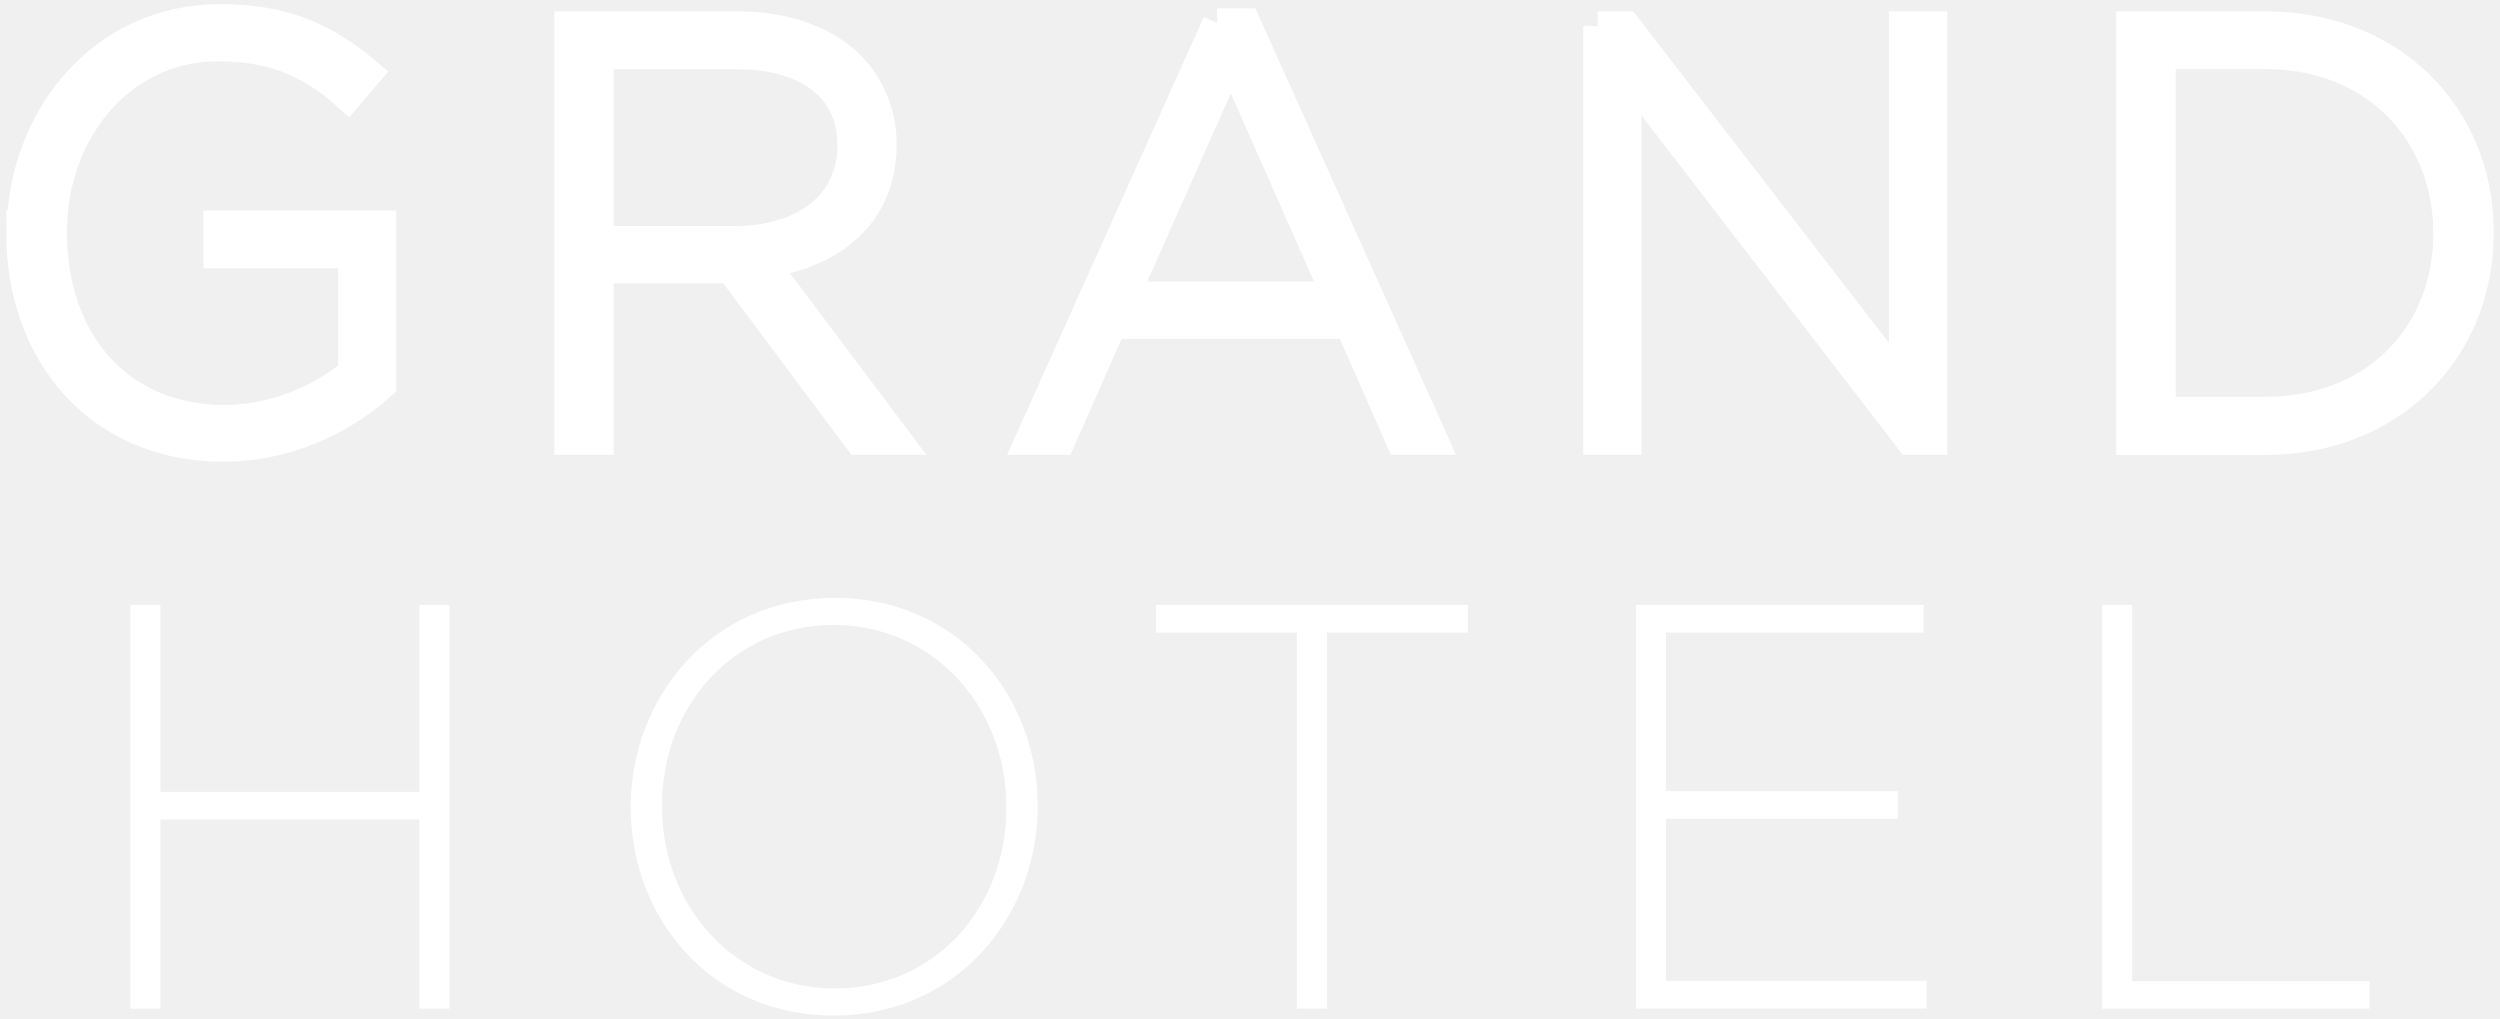
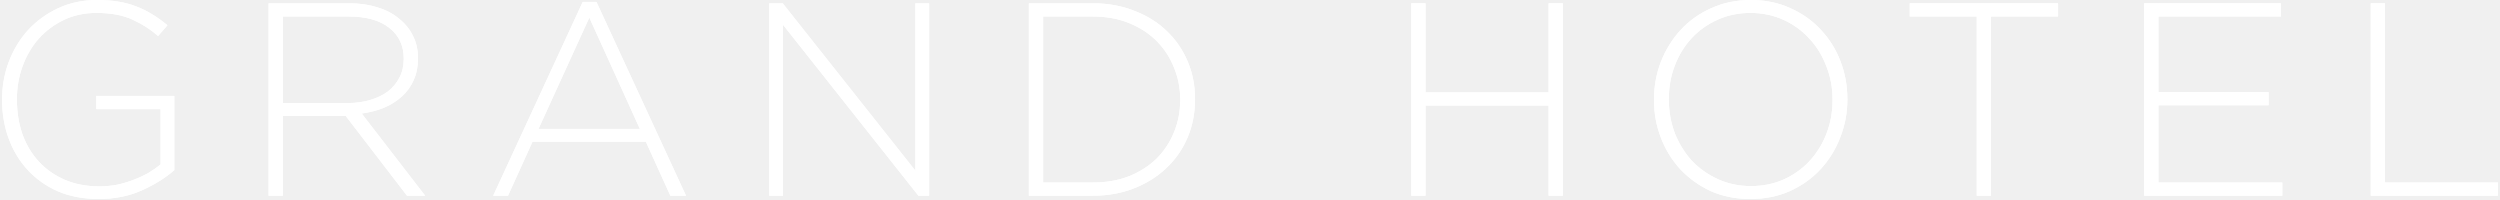
- <svg xmlns="http://www.w3.org/2000/svg" width="265" height="108" viewBox="0 0 265 108" fill="none">
-   <path d="M2.267 24.828V24.697C2.267 12.842 10.621 2 23.352 2C30.301 2 34.678 4.138 38.947 7.759L36.867 10.197C33.511 7.196 29.608 4.926 23.151 4.926C12.791 4.926 5.532 13.949 5.532 24.547V24.678C5.532 36.027 12.426 44.486 23.808 44.486C29.225 44.486 34.295 42.16 37.396 39.478V26.873H23.133V23.872H40.442V40.791C36.594 44.299 30.629 47.375 23.68 47.375C10.219 47.375 2.23 37.152 2.23 24.809L2.267 24.828Z" fill="white" stroke="white" stroke-width="3.128" />
-   <path d="M60.339 2.77H78.25C83.484 2.77 87.698 4.458 90.251 7.103C92.258 9.166 93.48 12.111 93.48 15.244V15.375C93.48 22.709 88.172 26.911 80.986 27.905L95.067 46.645H91.036L77.447 28.468H63.494V46.645H60.32V2.77H60.339ZM77.885 25.523C85.017 25.523 90.324 21.828 90.324 15.488V15.357C90.324 9.467 85.819 5.771 78.067 5.771H63.494V25.523H77.885Z" fill="white" stroke="white" stroke-width="3.128" />
-   <path d="M129.013 2.45H132.059L151.921 46.644H148.456L143.039 34.357H117.868L112.451 46.644H109.168L129.031 2.45H129.013ZM141.689 31.412L130.472 6.033L119.2 31.412H141.689Z" fill="white" stroke="white" stroke-width="3.128" />
-   <path d="M169.363 2.77H172.355L201.793 40.942V2.77H204.839V46.645H202.468L172.428 7.647V46.645H169.382V2.77H169.363Z" fill="white" stroke="white" stroke-width="3.128" />
-   <path d="M225.891 2.77H240.099C253.505 2.77 262.771 12.243 262.771 24.585V24.717C262.771 37.059 253.505 46.663 240.099 46.663H225.891V2.789V2.77ZM229.064 5.771V43.624H240.099C251.991 43.624 259.488 35.277 259.488 24.81V24.679C259.488 14.268 251.991 5.753 240.099 5.753H229.064V5.771Z" fill="white" stroke="white" stroke-width="3.128" />
-   <path d="M13.82 64.126H17.01V83.94H44.452V64.126H47.641V106.92H44.452V86.868H17.01V106.92H13.82V64.126Z" fill="white" />
-   <path d="M66.859 85.641V85.513C66.859 73.84 75.493 63.375 88.49 63.375C101.487 63.375 109.993 73.712 109.993 85.385V85.513C109.993 97.186 101.359 107.651 88.362 107.651C75.365 107.651 66.859 97.314 66.859 85.641ZM106.675 85.641V85.513C106.675 74.938 98.957 66.247 88.362 66.247C77.766 66.247 70.177 74.81 70.177 85.385V85.513C70.177 96.088 77.895 104.778 88.49 104.778C99.086 104.778 106.675 96.216 106.675 85.641Z" fill="white" />
-   <path d="M137.467 67.053H122.527V64.126H155.597V67.053H140.657V106.92H137.467V67.053Z" fill="white" />
-   <path d="M173.406 64.126H203.909V67.053H176.596V83.867H201.16V86.794H176.596V103.974H204.221V106.901H173.406V64.107V64.126Z" fill="white" />
-   <path d="M222.82 64.126H226.01V103.992H251.179V106.92H222.82V64.126Z" fill="white" />
+ <svg xmlns="http://www.w3.org/2000/svg" width="603" height="48" viewBox="0 0 603 48" fill="none">
+   <mask id="path-1-inside-1_1211_6626" fill="white">
+     <path d="M42.042 41.039C39.922 42.895 37.294 44.53 34.158 45.945C31.066 47.315 27.621 48 23.822 48C20.156 48 16.865 47.381 13.95 46.144C11.079 44.862 8.649 43.138 6.662 40.972C4.674 38.807 3.15 36.287 2.09 33.414C1.03 30.497 0.5 27.403 0.5 24.133V24C0.5 20.862 1.03 17.856 2.09 14.983C3.194 12.066 4.74 9.503 6.728 7.293C8.76 5.083 11.189 3.315 14.016 1.989C16.843 0.663 19.979 0 23.424 0C25.324 0 27.047 0.133 28.593 0.398C30.183 0.663 31.64 1.061 32.965 1.591C34.335 2.122 35.616 2.762 36.808 3.514C38.045 4.265 39.238 5.127 40.386 6.099L38.133 8.685C36.322 7.094 34.246 5.768 31.905 4.707C29.608 3.646 26.715 3.116 23.226 3.116C20.399 3.116 17.815 3.669 15.474 4.773C13.133 5.878 11.101 7.381 9.378 9.282C7.7 11.182 6.397 13.392 5.469 15.912C4.542 18.431 4.078 21.083 4.078 23.867V24C4.078 27.006 4.52 29.79 5.403 32.354C6.331 34.917 7.656 37.127 9.378 38.983C11.101 40.84 13.177 42.298 15.606 43.359C18.08 44.42 20.863 44.95 23.955 44.95C25.412 44.95 26.848 44.818 28.261 44.553C29.675 44.243 31 43.845 32.236 43.359C33.517 42.873 34.71 42.32 35.814 41.702C36.919 41.039 37.89 40.354 38.73 39.646V26.32H23.226V23.138H42.042V41.039Z" />
+     <path d="M102.546 47.204H98.173L83.398 27.978H68.225V47.204H64.78V0.796H84.259C86.777 0.796 89.052 1.127 91.084 1.79C93.115 2.409 94.838 3.315 96.252 4.508C97.709 5.657 98.836 7.05 99.631 8.685C100.426 10.276 100.823 12.044 100.823 13.989V14.121C100.823 16.066 100.47 17.812 99.763 19.359C99.101 20.862 98.151 22.166 96.914 23.271C95.722 24.376 94.286 25.282 92.608 25.989C90.973 26.652 89.184 27.116 87.241 27.381L102.546 47.204ZM97.378 14.254V14.121C97.378 10.983 96.207 8.508 93.866 6.696C91.57 4.884 88.301 3.978 84.061 3.978H68.225V24.862H83.862C85.805 24.862 87.594 24.619 89.228 24.133C90.907 23.646 92.343 22.961 93.535 22.077C94.728 21.149 95.655 20.044 96.318 18.762C97.025 17.436 97.378 15.934 97.378 14.254Z" />
+     <path d="M165.466 47.204H161.69L155.793 34.21H128.429L122.532 47.204H118.955L140.554 0.464H143.867L165.466 47.204ZM154.335 31.094L142.144 4.243L129.887 31.094H154.335Z" />
+     <path d="M224.105 47.204H221.521L188.857 5.967V47.204H185.544V0.796H188.791L220.792 41.171V0.796H224.105V47.204Z" />
+     <path d="M288.243 24C288.243 27.271 287.647 30.32 286.454 33.149C285.262 35.978 283.561 38.431 281.353 40.508C279.188 42.586 276.582 44.221 273.535 45.414C270.531 46.608 267.218 47.204 263.596 47.204H248.159V0.796H263.596C267.218 0.796 270.531 1.392 273.535 2.586C276.582 3.735 279.188 5.348 281.353 7.425C283.561 9.503 285.262 11.956 286.454 14.784C287.647 17.569 288.243 20.597 288.243 23.867V24ZM284.666 24.133V24C284.666 21.26 284.158 18.674 283.142 16.243C282.17 13.812 280.779 11.691 278.968 9.878C277.157 8.066 274.948 6.63 272.342 5.569C269.736 4.508 266.821 3.978 263.596 3.978H251.604V44.022H263.596C266.821 44.022 269.736 43.514 272.342 42.497C274.948 41.437 277.157 40.022 278.968 38.254C280.779 36.442 282.17 34.343 283.142 31.956C284.158 29.525 284.666 26.917 284.666 24.133Z" />
+     <path d="M376.962 47.204H373.517V25.459H343.834V47.204H340.389V0.796H343.834V22.276H373.517V0.796H376.962V47.204Z" />
+     <path d="M445.588 24C445.588 27.182 445.013 30.232 443.865 33.149C442.761 36.022 441.193 38.563 439.161 40.773C437.129 42.983 434.655 44.751 431.74 46.077C428.869 47.359 425.689 48 422.199 48C418.666 48 415.463 47.359 412.592 46.077C409.765 44.751 407.336 43.005 405.304 40.84C403.272 38.63 401.704 36.088 400.6 33.215C399.496 30.343 398.943 27.315 398.943 24.133V24C398.943 20.818 399.496 17.79 400.6 14.917C401.748 12 403.338 9.436 405.37 7.227C407.402 5.017 409.854 3.271 412.725 1.989C415.596 0.663 418.798 0 422.332 0C425.821 0 429.002 0.663 431.873 1.989C434.744 3.271 437.195 5.017 439.227 7.227C441.259 9.392 442.827 11.912 443.931 14.784C445.035 17.657 445.588 20.685 445.588 23.867C445.632 23.912 445.632 23.956 445.588 24ZM442.01 24.133V24C442.01 21.127 441.502 18.431 440.486 15.912C439.514 13.348 438.145 11.138 436.378 9.282C434.655 7.381 432.579 5.878 430.15 4.773C427.721 3.669 425.07 3.116 422.199 3.116C419.328 3.116 416.678 3.669 414.249 4.773C411.863 5.834 409.787 7.315 408.02 9.215C406.298 11.072 404.951 13.26 403.979 15.779C403.007 18.298 402.521 20.994 402.521 23.867V24C402.521 26.873 403.007 29.591 403.979 32.155C404.995 34.674 406.364 36.884 408.087 38.785C409.854 40.641 411.952 42.121 414.381 43.227C416.81 44.331 419.461 44.884 422.332 44.884C425.203 44.884 427.831 44.354 430.216 43.293C432.646 42.188 434.722 40.707 436.444 38.851C438.211 36.95 439.58 34.74 440.552 32.221C441.524 29.702 442.01 27.006 442.01 24.133Z" />
+     <path d="M496.401 3.978H480.234V47.204H476.789V3.978H460.622V0.796H496.401V3.978Z" />
+     <path d="M550.494 47.204H517.168V0.796H550.163V3.978H520.613V22.21H547.182V25.392H520.613V44.022H550.494V47.204Z" />
+     <path d="M602.5 47.204H571.824V0.796H575.269V44.022H602.5V47.204Z" />
+   </mask>
+   <path d="M42.042 41.039C39.922 42.895 37.294 44.53 34.158 45.945C31.066 47.315 27.621 48 23.822 48C20.156 48 16.865 47.381 13.95 46.144C11.079 44.862 8.649 43.138 6.662 40.972C4.674 38.807 3.15 36.287 2.09 33.414C1.03 30.497 0.5 27.403 0.5 24.133V24C0.5 20.862 1.03 17.856 2.09 14.983C3.194 12.066 4.74 9.503 6.728 7.293C8.76 5.083 11.189 3.315 14.016 1.989C16.843 0.663 19.979 0 23.424 0C25.324 0 27.047 0.133 28.593 0.398C30.183 0.663 31.64 1.061 32.965 1.591C34.335 2.122 35.616 2.762 36.808 3.514C38.045 4.265 39.238 5.127 40.386 6.099L38.133 8.685C36.322 7.094 34.246 5.768 31.905 4.707C29.608 3.646 26.715 3.116 23.226 3.116C20.399 3.116 17.815 3.669 15.474 4.773C13.133 5.878 11.101 7.381 9.378 9.282C7.7 11.182 6.397 13.392 5.469 15.912C4.542 18.431 4.078 21.083 4.078 23.867V24C4.078 27.006 4.52 29.79 5.403 32.354C6.331 34.917 7.656 37.127 9.378 38.983C11.101 40.84 13.177 42.298 15.606 43.359C18.08 44.42 20.863 44.95 23.955 44.95C25.412 44.95 26.848 44.818 28.261 44.553C29.675 44.243 31 43.845 32.236 43.359C33.517 42.873 34.71 42.32 35.814 41.702C36.919 41.039 37.89 40.354 38.73 39.646V26.32H23.226V23.138H42.042V41.039Z" fill="white" />
+   <path d="M102.546 47.204H98.173L83.398 27.978H68.225V47.204H64.78V0.796H84.259C86.777 0.796 89.052 1.127 91.084 1.79C93.115 2.409 94.838 3.315 96.252 4.508C97.709 5.657 98.836 7.05 99.631 8.685C100.426 10.276 100.823 12.044 100.823 13.989V14.121C100.823 16.066 100.47 17.812 99.763 19.359C99.101 20.862 98.151 22.166 96.914 23.271C95.722 24.376 94.286 25.282 92.608 25.989C90.973 26.652 89.184 27.116 87.241 27.381L102.546 47.204ZM97.378 14.254V14.121C97.378 10.983 96.207 8.508 93.866 6.696C91.57 4.884 88.301 3.978 84.061 3.978H68.225V24.862H83.862C85.805 24.862 87.594 24.619 89.228 24.133C90.907 23.646 92.343 22.961 93.535 22.077C94.728 21.149 95.655 20.044 96.318 18.762C97.025 17.436 97.378 15.934 97.378 14.254Z" fill="white" />
+   <path d="M165.466 47.204H161.69L155.793 34.21H128.429L122.532 47.204H118.955L140.554 0.464H143.867L165.466 47.204ZM154.335 31.094L142.144 4.243L129.887 31.094H154.335Z" fill="white" />
+   <path d="M224.105 47.204H221.521L188.857 5.967V47.204H185.544V0.796H188.791L220.792 41.171V0.796H224.105V47.204Z" fill="white" />
+   <path d="M288.243 24C288.243 27.271 287.647 30.32 286.454 33.149C285.262 35.978 283.561 38.431 281.353 40.508C279.188 42.586 276.582 44.221 273.535 45.414C270.531 46.608 267.218 47.204 263.596 47.204H248.159V0.796H263.596C267.218 0.796 270.531 1.392 273.535 2.586C276.582 3.735 279.188 5.348 281.353 7.425C283.561 9.503 285.262 11.956 286.454 14.784C287.647 17.569 288.243 20.597 288.243 23.867V24ZM284.666 24.133V24C284.666 21.26 284.158 18.674 283.142 16.243C282.17 13.812 280.779 11.691 278.968 9.878C277.157 8.066 274.948 6.63 272.342 5.569C269.736 4.508 266.821 3.978 263.596 3.978H251.604V44.022H263.596C266.821 44.022 269.736 43.514 272.342 42.497C274.948 41.437 277.157 40.022 278.968 38.254C280.779 36.442 282.17 34.343 283.142 31.956C284.158 29.525 284.666 26.917 284.666 24.133Z" fill="white" />
+   <path d="M376.962 47.204H373.517V25.459H343.834V47.204H340.389V0.796H343.834V22.276H373.517V0.796H376.962V47.204Z" fill="white" />
+   <path d="M445.588 24C445.588 27.182 445.013 30.232 443.865 33.149C442.761 36.022 441.193 38.563 439.161 40.773C437.129 42.983 434.655 44.751 431.74 46.077C428.869 47.359 425.689 48 422.199 48C418.666 48 415.463 47.359 412.592 46.077C409.765 44.751 407.336 43.005 405.304 40.84C403.272 38.63 401.704 36.088 400.6 33.215C399.496 30.343 398.943 27.315 398.943 24.133V24C398.943 20.818 399.496 17.79 400.6 14.917C401.748 12 403.338 9.436 405.37 7.227C407.402 5.017 409.854 3.271 412.725 1.989C415.596 0.663 418.798 0 422.332 0C425.821 0 429.002 0.663 431.873 1.989C434.744 3.271 437.195 5.017 439.227 7.227C441.259 9.392 442.827 11.912 443.931 14.784C445.035 17.657 445.588 20.685 445.588 23.867C445.632 23.912 445.632 23.956 445.588 24ZM442.01 24.133V24C442.01 21.127 441.502 18.431 440.486 15.912C439.514 13.348 438.145 11.138 436.378 9.282C434.655 7.381 432.579 5.878 430.15 4.773C427.721 3.669 425.07 3.116 422.199 3.116C419.328 3.116 416.678 3.669 414.249 4.773C411.863 5.834 409.787 7.315 408.02 9.215C406.298 11.072 404.951 13.26 403.979 15.779C403.007 18.298 402.521 20.994 402.521 23.867V24C402.521 26.873 403.007 29.591 403.979 32.155C404.995 34.674 406.364 36.884 408.087 38.785C409.854 40.641 411.952 42.121 414.381 43.227C416.81 44.331 419.461 44.884 422.332 44.884C425.203 44.884 427.831 44.354 430.216 43.293C432.646 42.188 434.722 40.707 436.444 38.851C438.211 36.95 439.58 34.74 440.552 32.221C441.524 29.702 442.01 27.006 442.01 24.133Z" fill="white" />
+   <path d="M496.401 3.978H480.234V47.204H476.789V3.978H460.622V0.796H496.401V3.978Z" fill="white" />
+   <path d="M550.494 47.204H517.168V0.796H550.163V3.978H520.613V22.21H547.182V25.392H520.613V44.022H550.494V47.204Z" fill="white" />
+   <path d="M602.5 47.204H571.824V0.796H575.269V44.022H602.5V47.204Z" fill="white" />
+   <path d="M42.042 41.039C39.922 42.895 37.294 44.53 34.158 45.945C31.066 47.315 27.621 48 23.822 48C20.156 48 16.865 47.381 13.95 46.144C11.079 44.862 8.649 43.138 6.662 40.972C4.674 38.807 3.15 36.287 2.09 33.414C1.03 30.497 0.5 27.403 0.5 24.133V24C0.5 20.862 1.03 17.856 2.09 14.983C3.194 12.066 4.74 9.503 6.728 7.293C8.76 5.083 11.189 3.315 14.016 1.989C16.843 0.663 19.979 0 23.424 0C25.324 0 27.047 0.133 28.593 0.398C30.183 0.663 31.64 1.061 32.965 1.591C34.335 2.122 35.616 2.762 36.808 3.514C38.045 4.265 39.238 5.127 40.386 6.099L38.133 8.685C36.322 7.094 34.246 5.768 31.905 4.707C29.608 3.646 26.715 3.116 23.226 3.116C20.399 3.116 17.815 3.669 15.474 4.773C13.133 5.878 11.101 7.381 9.378 9.282C7.7 11.182 6.397 13.392 5.469 15.912C4.542 18.431 4.078 21.083 4.078 23.867V24C4.078 27.006 4.52 29.79 5.403 32.354C6.331 34.917 7.656 37.127 9.378 38.983C11.101 40.84 13.177 42.298 15.606 43.359C18.08 44.42 20.863 44.95 23.955 44.95C25.412 44.95 26.848 44.818 28.261 44.553C29.675 44.243 31 43.845 32.236 43.359C33.517 42.873 34.71 42.32 35.814 41.702C36.919 41.039 37.89 40.354 38.73 39.646V26.32H23.226V23.138H42.042V41.039Z" stroke="white" stroke-width="2" mask="url(#path-1-inside-1_1211_6626)" />
+   <path d="M102.546 47.204H98.173L83.398 27.978H68.225V47.204H64.78V0.796H84.259C86.777 0.796 89.052 1.127 91.084 1.79C93.115 2.409 94.838 3.315 96.252 4.508C97.709 5.657 98.836 7.05 99.631 8.685C100.426 10.276 100.823 12.044 100.823 13.989V14.121C100.823 16.066 100.47 17.812 99.763 19.359C99.101 20.862 98.151 22.166 96.914 23.271C95.722 24.376 94.286 25.282 92.608 25.989C90.973 26.652 89.184 27.116 87.241 27.381L102.546 47.204ZM97.378 14.254V14.121C97.378 10.983 96.207 8.508 93.866 6.696C91.57 4.884 88.301 3.978 84.061 3.978H68.225V24.862H83.862C85.805 24.862 87.594 24.619 89.228 24.133C90.907 23.646 92.343 22.961 93.535 22.077C94.728 21.149 95.655 20.044 96.318 18.762C97.025 17.436 97.378 15.934 97.378 14.254Z" stroke="white" stroke-width="2" mask="url(#path-1-inside-1_1211_6626)" />
+   <path d="M165.466 47.204H161.69L155.793 34.21H128.429L122.532 47.204H118.955L140.554 0.464H143.867L165.466 47.204ZM154.335 31.094L142.144 4.243L129.887 31.094H154.335Z" stroke="white" stroke-width="2" mask="url(#path-1-inside-1_1211_6626)" />
+   <path d="M224.105 47.204H221.521L188.857 5.967V47.204H185.544V0.796H188.791L220.792 41.171V0.796H224.105V47.204Z" stroke="white" stroke-width="2" mask="url(#path-1-inside-1_1211_6626)" />
+   <path d="M288.243 24C288.243 27.271 287.647 30.32 286.454 33.149C285.262 35.978 283.561 38.431 281.353 40.508C279.188 42.586 276.582 44.221 273.535 45.414C270.531 46.608 267.218 47.204 263.596 47.204H248.159V0.796H263.596C267.218 0.796 270.531 1.392 273.535 2.586C276.582 3.735 279.188 5.348 281.353 7.425C283.561 9.503 285.262 11.956 286.454 14.784C287.647 17.569 288.243 20.597 288.243 23.867V24ZM284.666 24.133V24C284.666 21.26 284.158 18.674 283.142 16.243C282.17 13.812 280.779 11.691 278.968 9.878C277.157 8.066 274.948 6.63 272.342 5.569C269.736 4.508 266.821 3.978 263.596 3.978H251.604V44.022H263.596C266.821 44.022 269.736 43.514 272.342 42.497C274.948 41.437 277.157 40.022 278.968 38.254C280.779 36.442 282.17 34.343 283.142 31.956C284.158 29.525 284.666 26.917 284.666 24.133Z" stroke="white" stroke-width="2" mask="url(#path-1-inside-1_1211_6626)" />
+   <path d="M376.962 47.204H373.517V25.459H343.834V47.204H340.389V0.796H343.834V22.276H373.517V0.796H376.962V47.204Z" stroke="white" stroke-width="2" mask="url(#path-1-inside-1_1211_6626)" />
+   <path d="M445.588 24C445.588 27.182 445.013 30.232 443.865 33.149C442.761 36.022 441.193 38.563 439.161 40.773C437.129 42.983 434.655 44.751 431.74 46.077C428.869 47.359 425.689 48 422.199 48C418.666 48 415.463 47.359 412.592 46.077C409.765 44.751 407.336 43.005 405.304 40.84C403.272 38.63 401.704 36.088 400.6 33.215C399.496 30.343 398.943 27.315 398.943 24.133V24C398.943 20.818 399.496 17.79 400.6 14.917C401.748 12 403.338 9.436 405.37 7.227C407.402 5.017 409.854 3.271 412.725 1.989C415.596 0.663 418.798 0 422.332 0C425.821 0 429.002 0.663 431.873 1.989C434.744 3.271 437.195 5.017 439.227 7.227C441.259 9.392 442.827 11.912 443.931 14.784C445.035 17.657 445.588 20.685 445.588 23.867C445.632 23.912 445.632 23.956 445.588 24ZM442.01 24.133V24C442.01 21.127 441.502 18.431 440.486 15.912C439.514 13.348 438.145 11.138 436.378 9.282C434.655 7.381 432.579 5.878 430.15 4.773C427.721 3.669 425.07 3.116 422.199 3.116C419.328 3.116 416.678 3.669 414.249 4.773C411.863 5.834 409.787 7.315 408.02 9.215C406.298 11.072 404.951 13.26 403.979 15.779C403.007 18.298 402.521 20.994 402.521 23.867V24C402.521 26.873 403.007 29.591 403.979 32.155C404.995 34.674 406.364 36.884 408.087 38.785C409.854 40.641 411.952 42.121 414.381 43.227C416.81 44.331 419.461 44.884 422.332 44.884C425.203 44.884 427.831 44.354 430.216 43.293C432.646 42.188 434.722 40.707 436.444 38.851C438.211 36.95 439.58 34.74 440.552 32.221C441.524 29.702 442.01 27.006 442.01 24.133Z" stroke="white" stroke-width="2" mask="url(#path-1-inside-1_1211_6626)" />
+   <path d="M496.401 3.978H480.234V47.204H476.789V3.978H460.622V0.796H496.401V3.978Z" stroke="white" stroke-width="2" mask="url(#path-1-inside-1_1211_6626)" />
+   <path d="M550.494 47.204H517.168V0.796H550.163V3.978H520.613V22.21H547.182V25.392H520.613V44.022H550.494V47.204Z" stroke="white" stroke-width="2" mask="url(#path-1-inside-1_1211_6626)" />
+   <path d="M602.5 47.204H571.824V0.796H575.269V44.022H602.5V47.204Z" stroke="white" stroke-width="2" mask="url(#path-1-inside-1_1211_6626)" />
</svg>
